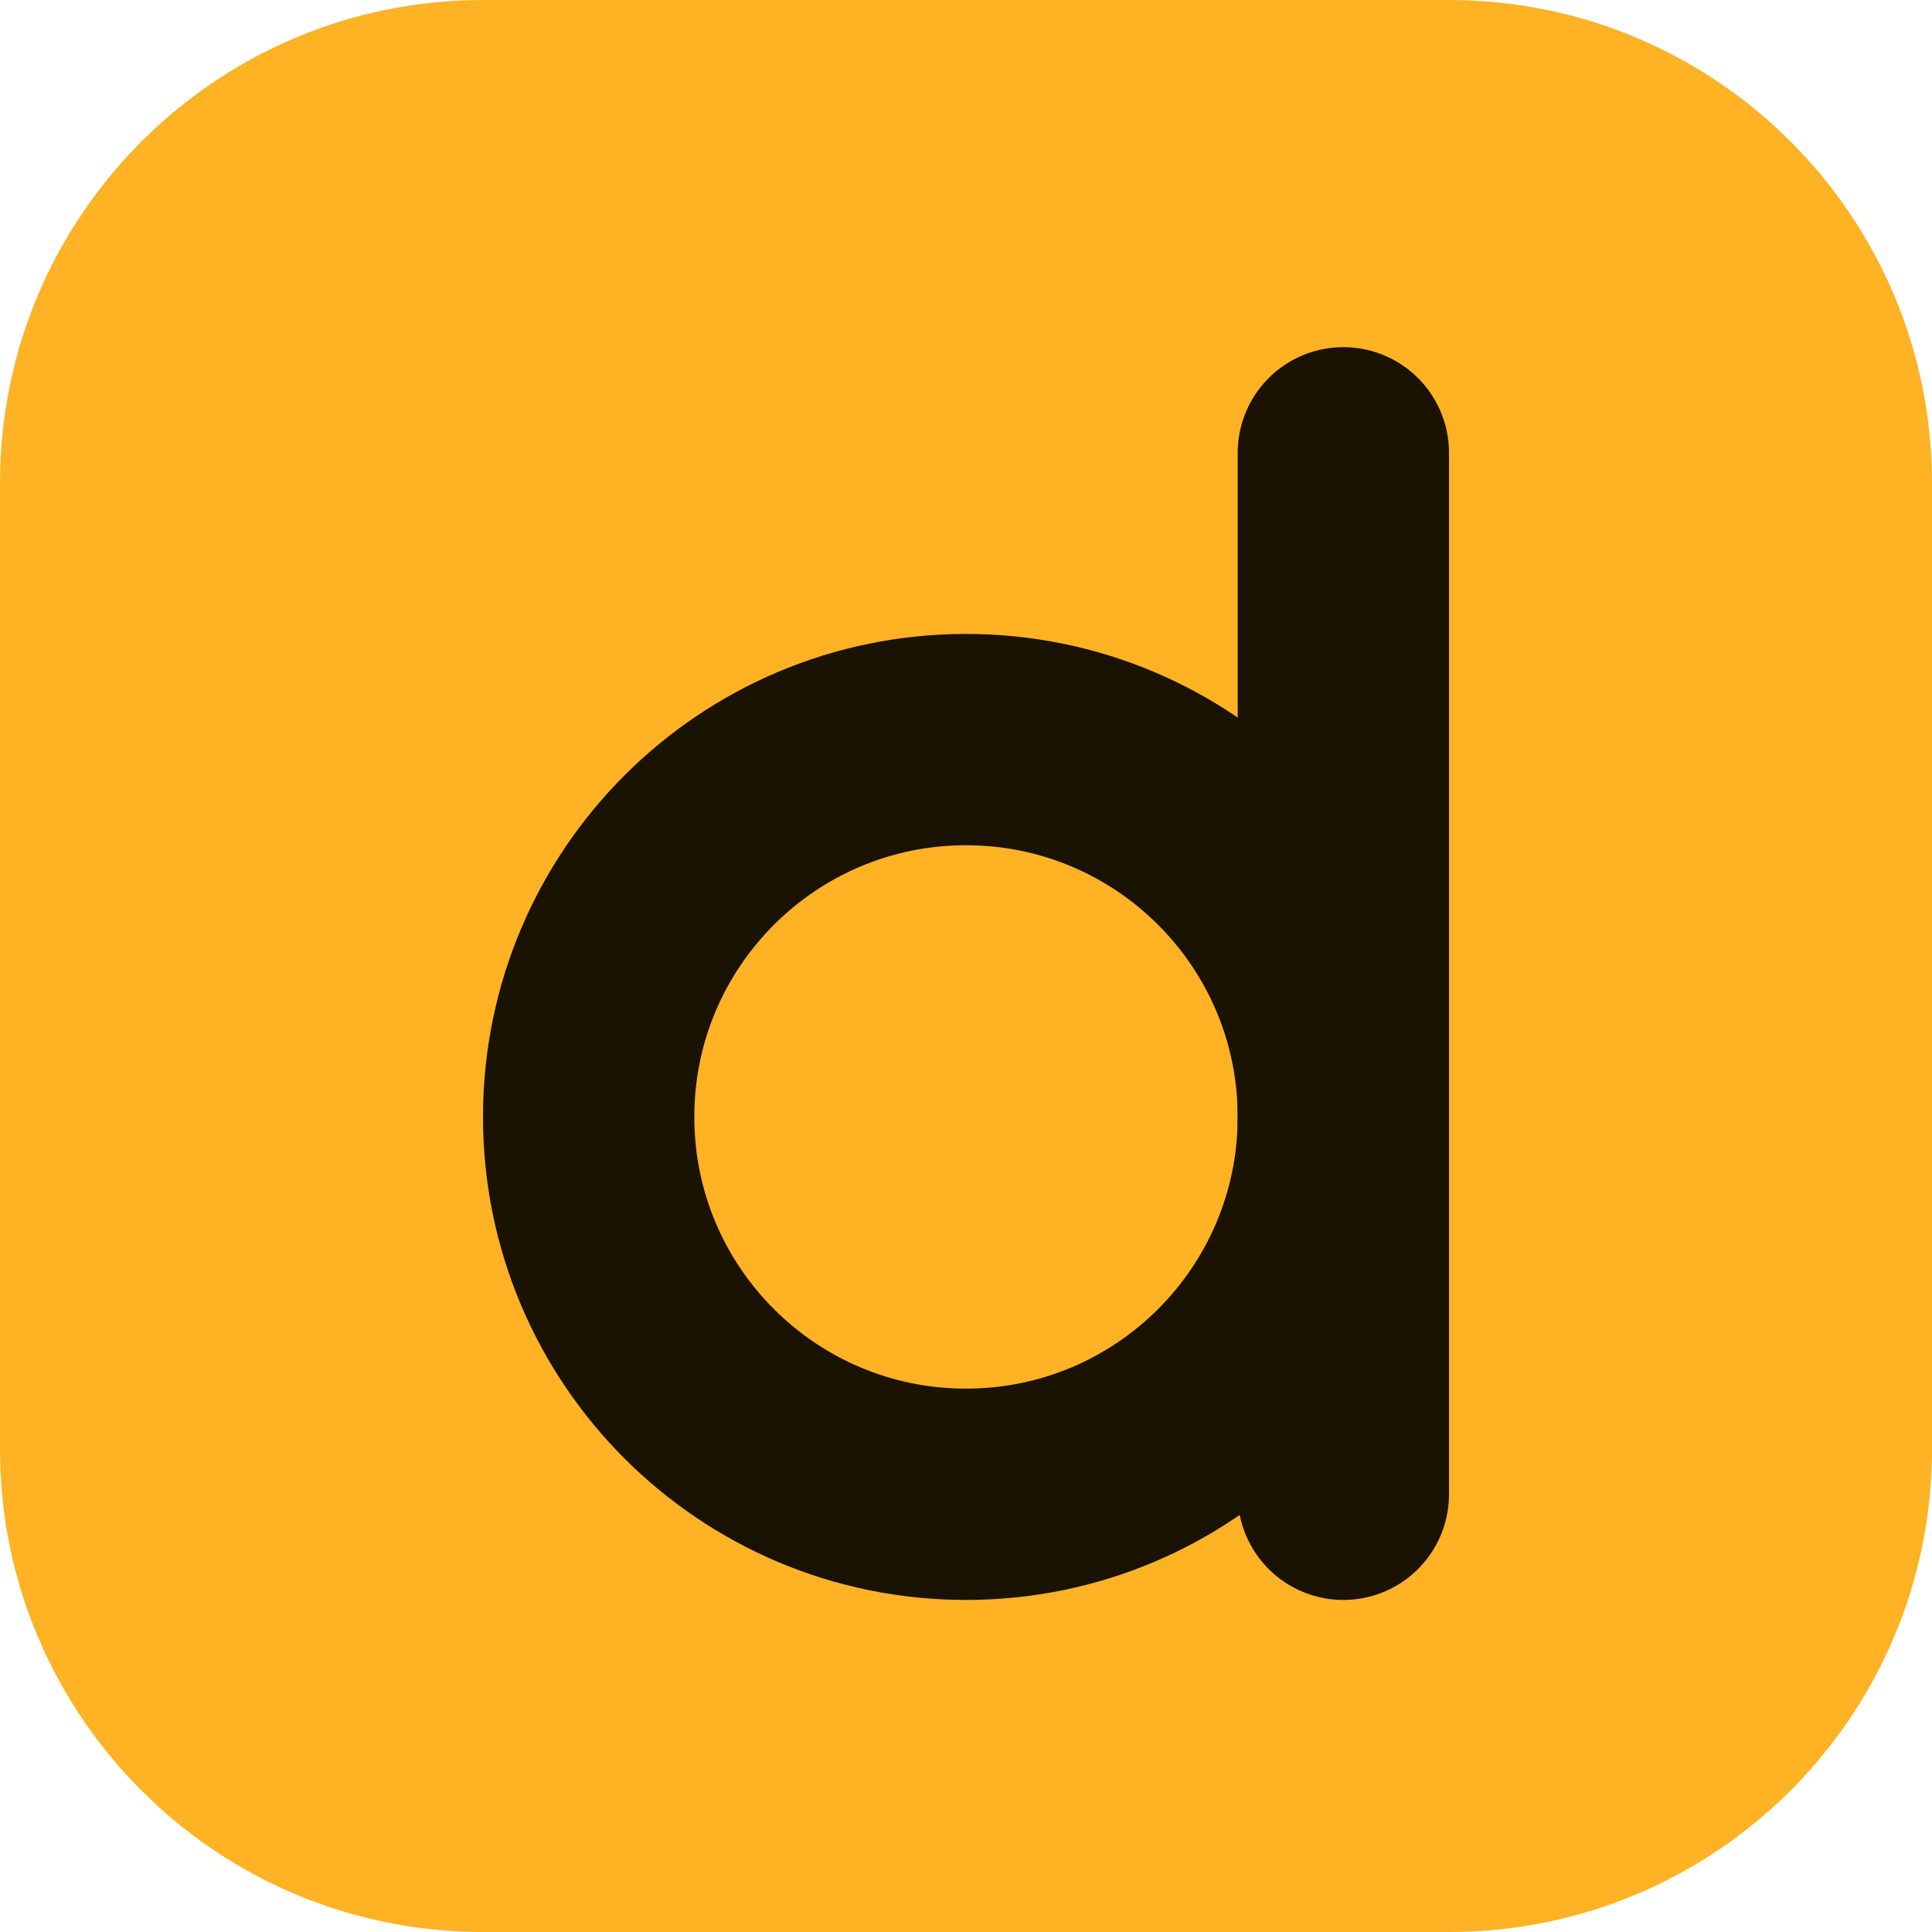
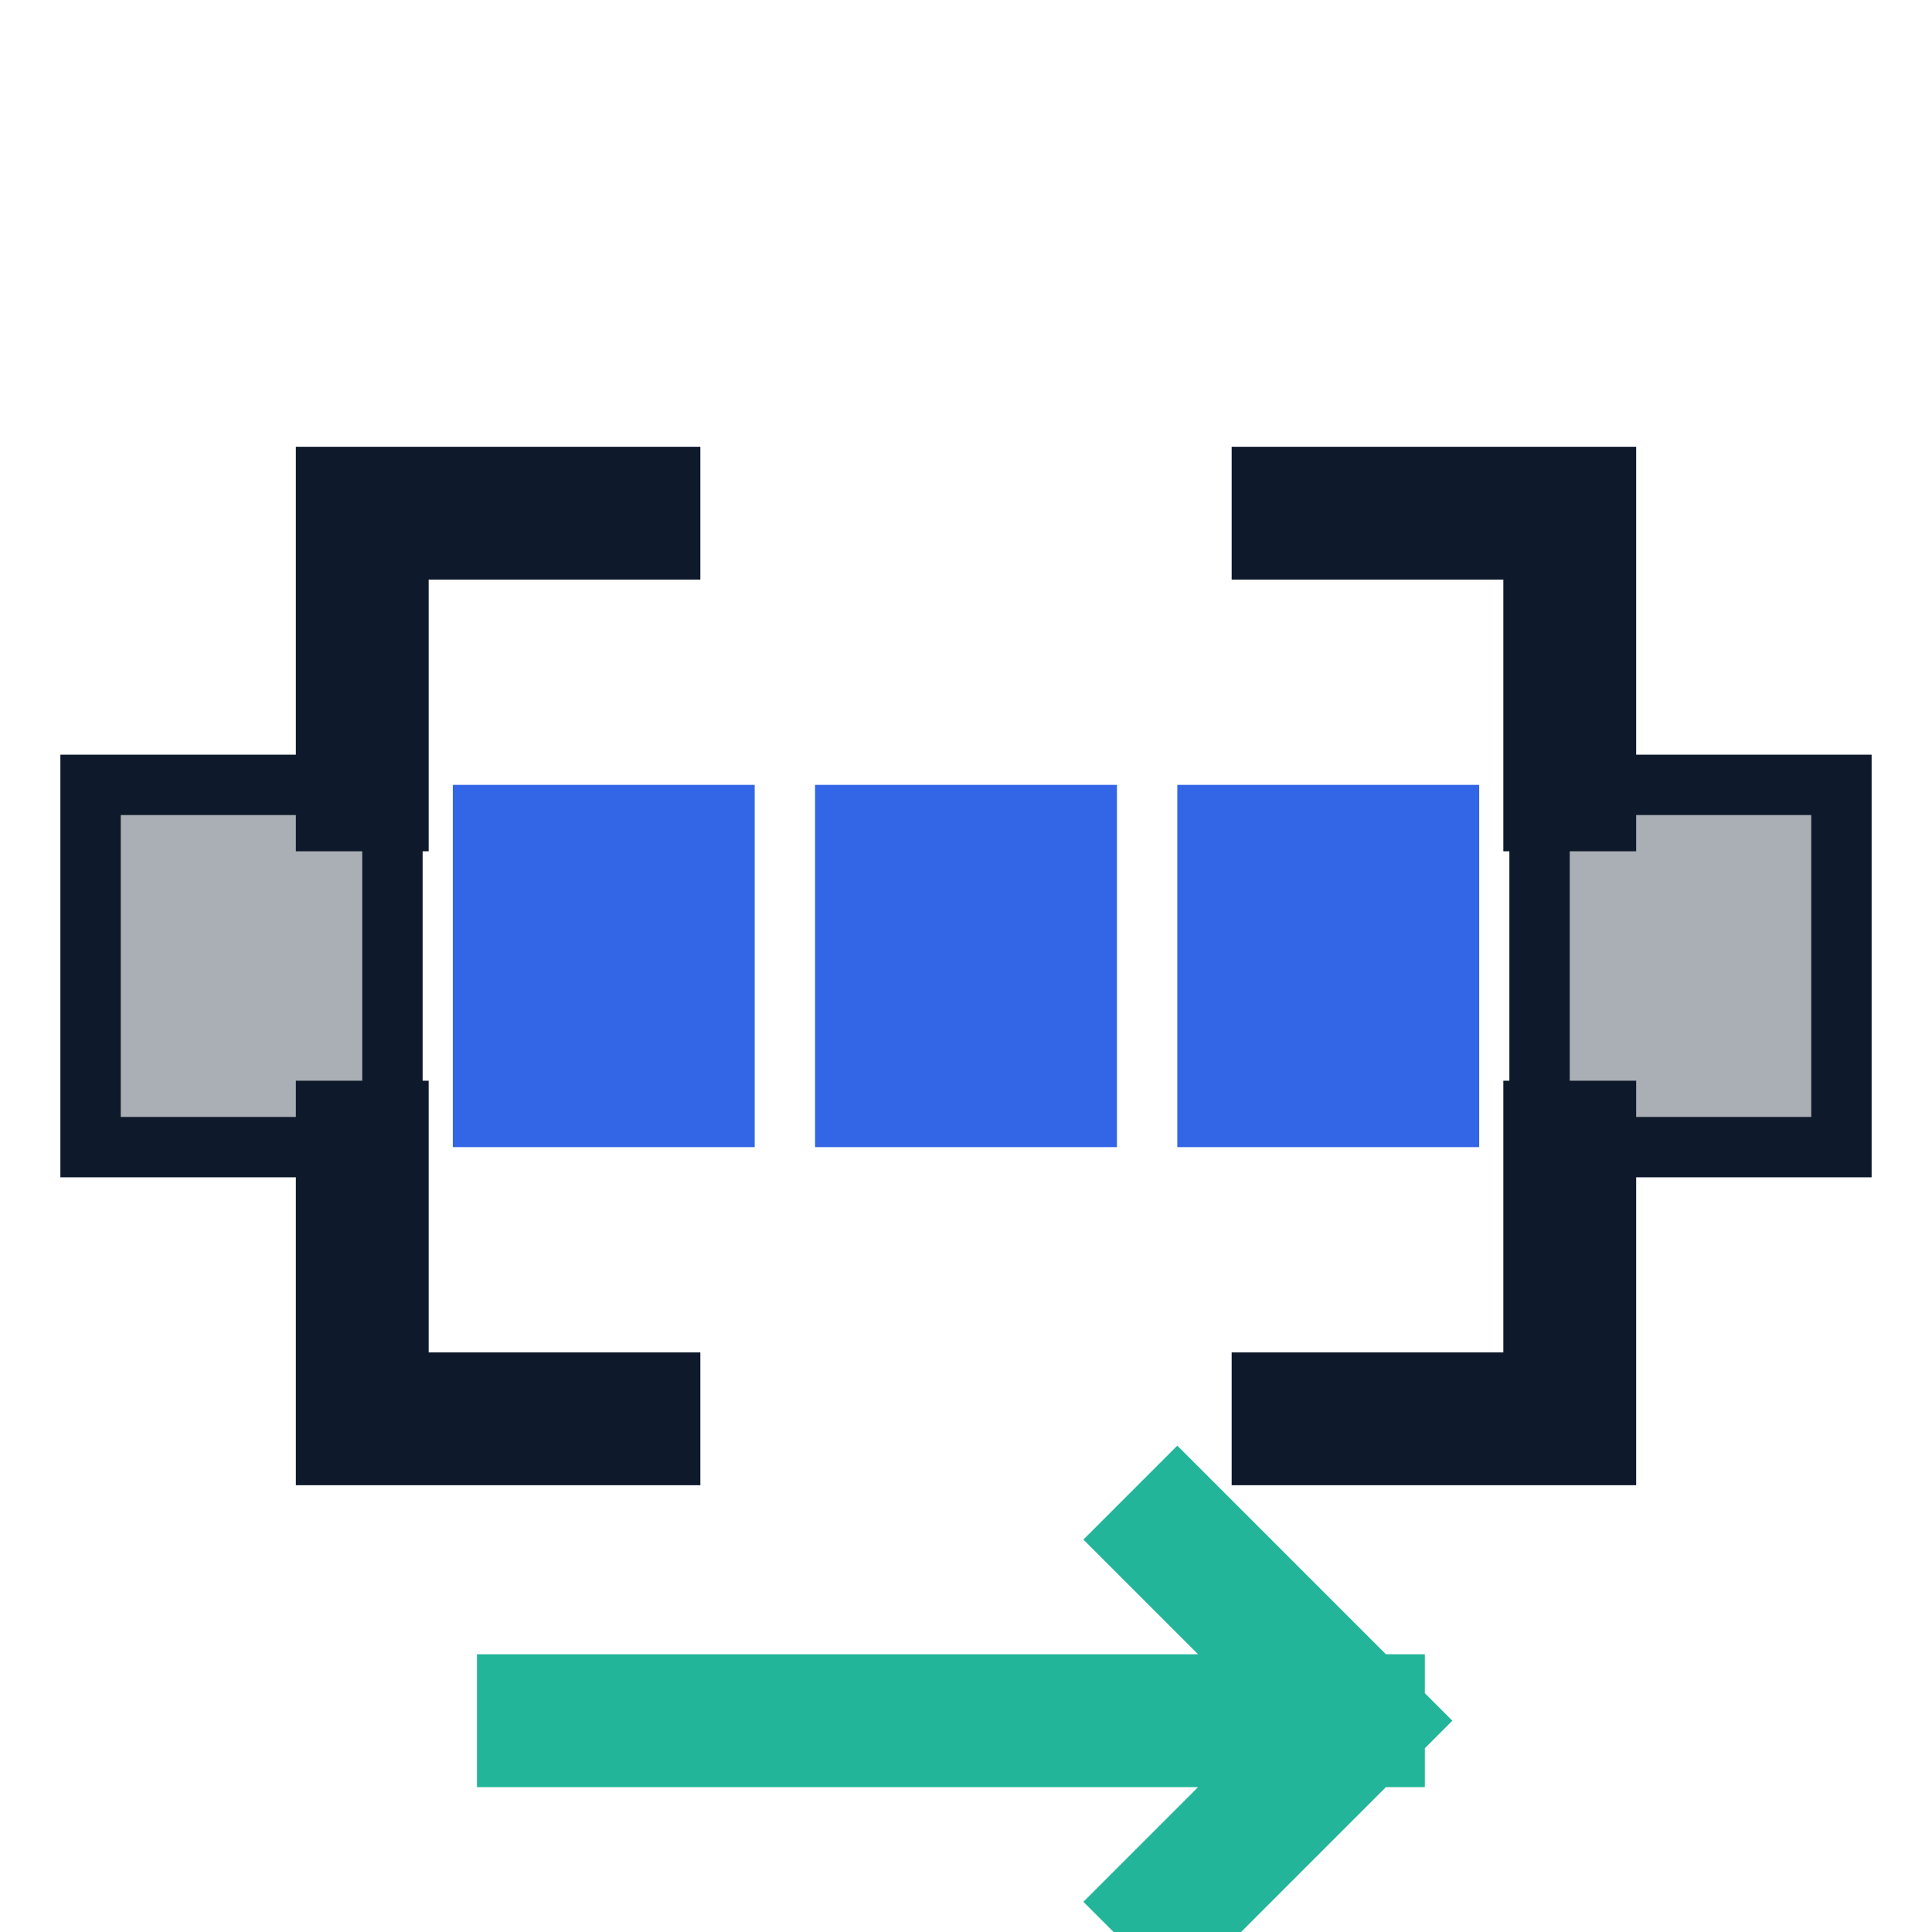
<svg xmlns="http://www.w3.org/2000/svg" viewBox="0 0 32 32">
-   <rect width="32" height="32" rx="8" fill="#FFB224" />
-   <circle cx="16" cy="18.5" r="6.25" fill="none" stroke="#1A1203" stroke-width="3.5" />
-   <path d="M22.25 7.5v17.25" fill="none" stroke="#1A1203" stroke-width="3.5" stroke-linecap="round" />
+   <style>
+     .ink { fill: #0E1A2B; stroke: #0E1A2B; }
+     @media (prefers-color-scheme: dark) { .ink { fill: #EEF2F8; stroke: #EEF2F8; } }
+   </style>
+   <rect class="ink" x="1.5" y="13" width="5" height="6" fill-opacity=".35" stroke="none" />
+   <rect x="7.5" y="13" width="5" height="6" fill="#3366E6" />
+   <rect x="13.5" y="13" width="5" height="6" fill="#3366E6" />
+   <rect x="19.5" y="13" width="5" height="6" fill="#3366E6" />
+   <rect class="ink" x="25.5" y="13" width="5" height="6" fill-opacity=".35" stroke="none" />
+   <path class="ink" d="M6 13V8.5H10.5M21.5 8.5H26V13M26 19V23.5H21.5M10.5 23.5H6V19" fill="none" style="fill:none" stroke-width="2.2" stroke-linecap="square" />
+   <path d="M9 28.5H22.5M19.5 25.5L22.5 28.5L19.5 31.5" fill="none" stroke="#22B59A" stroke-width="2.2" stroke-linecap="square" />
</svg>
